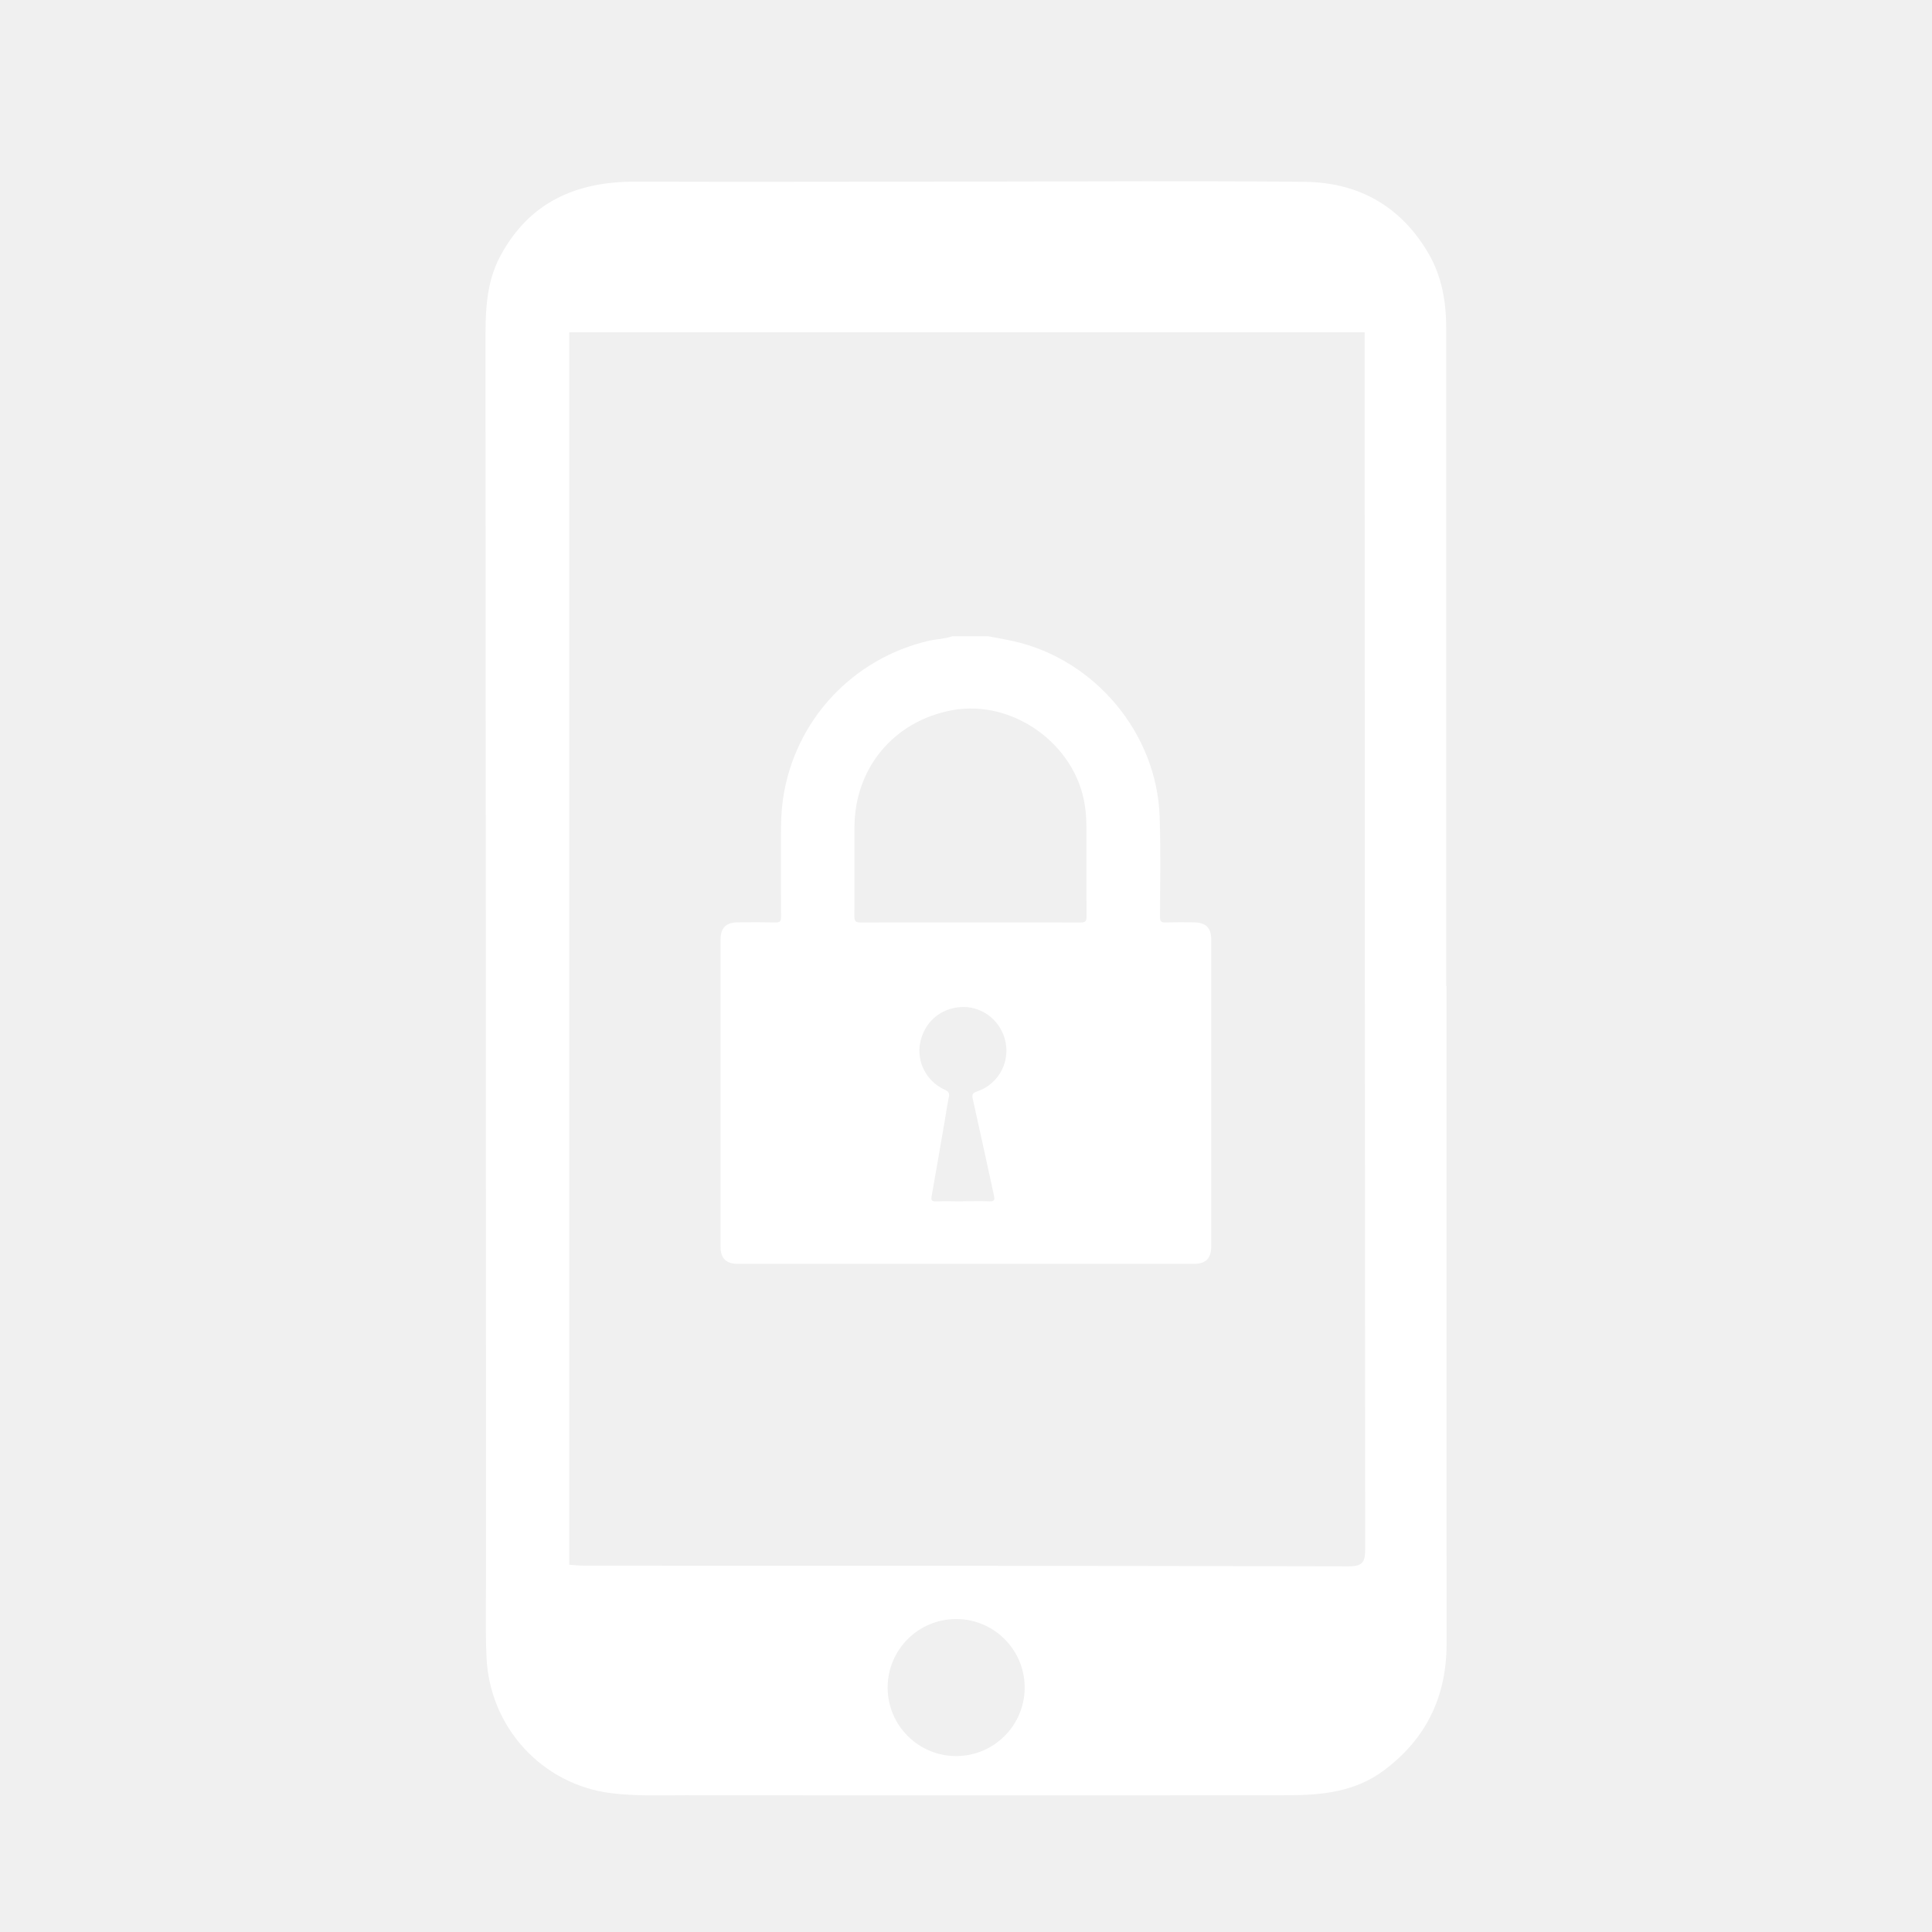
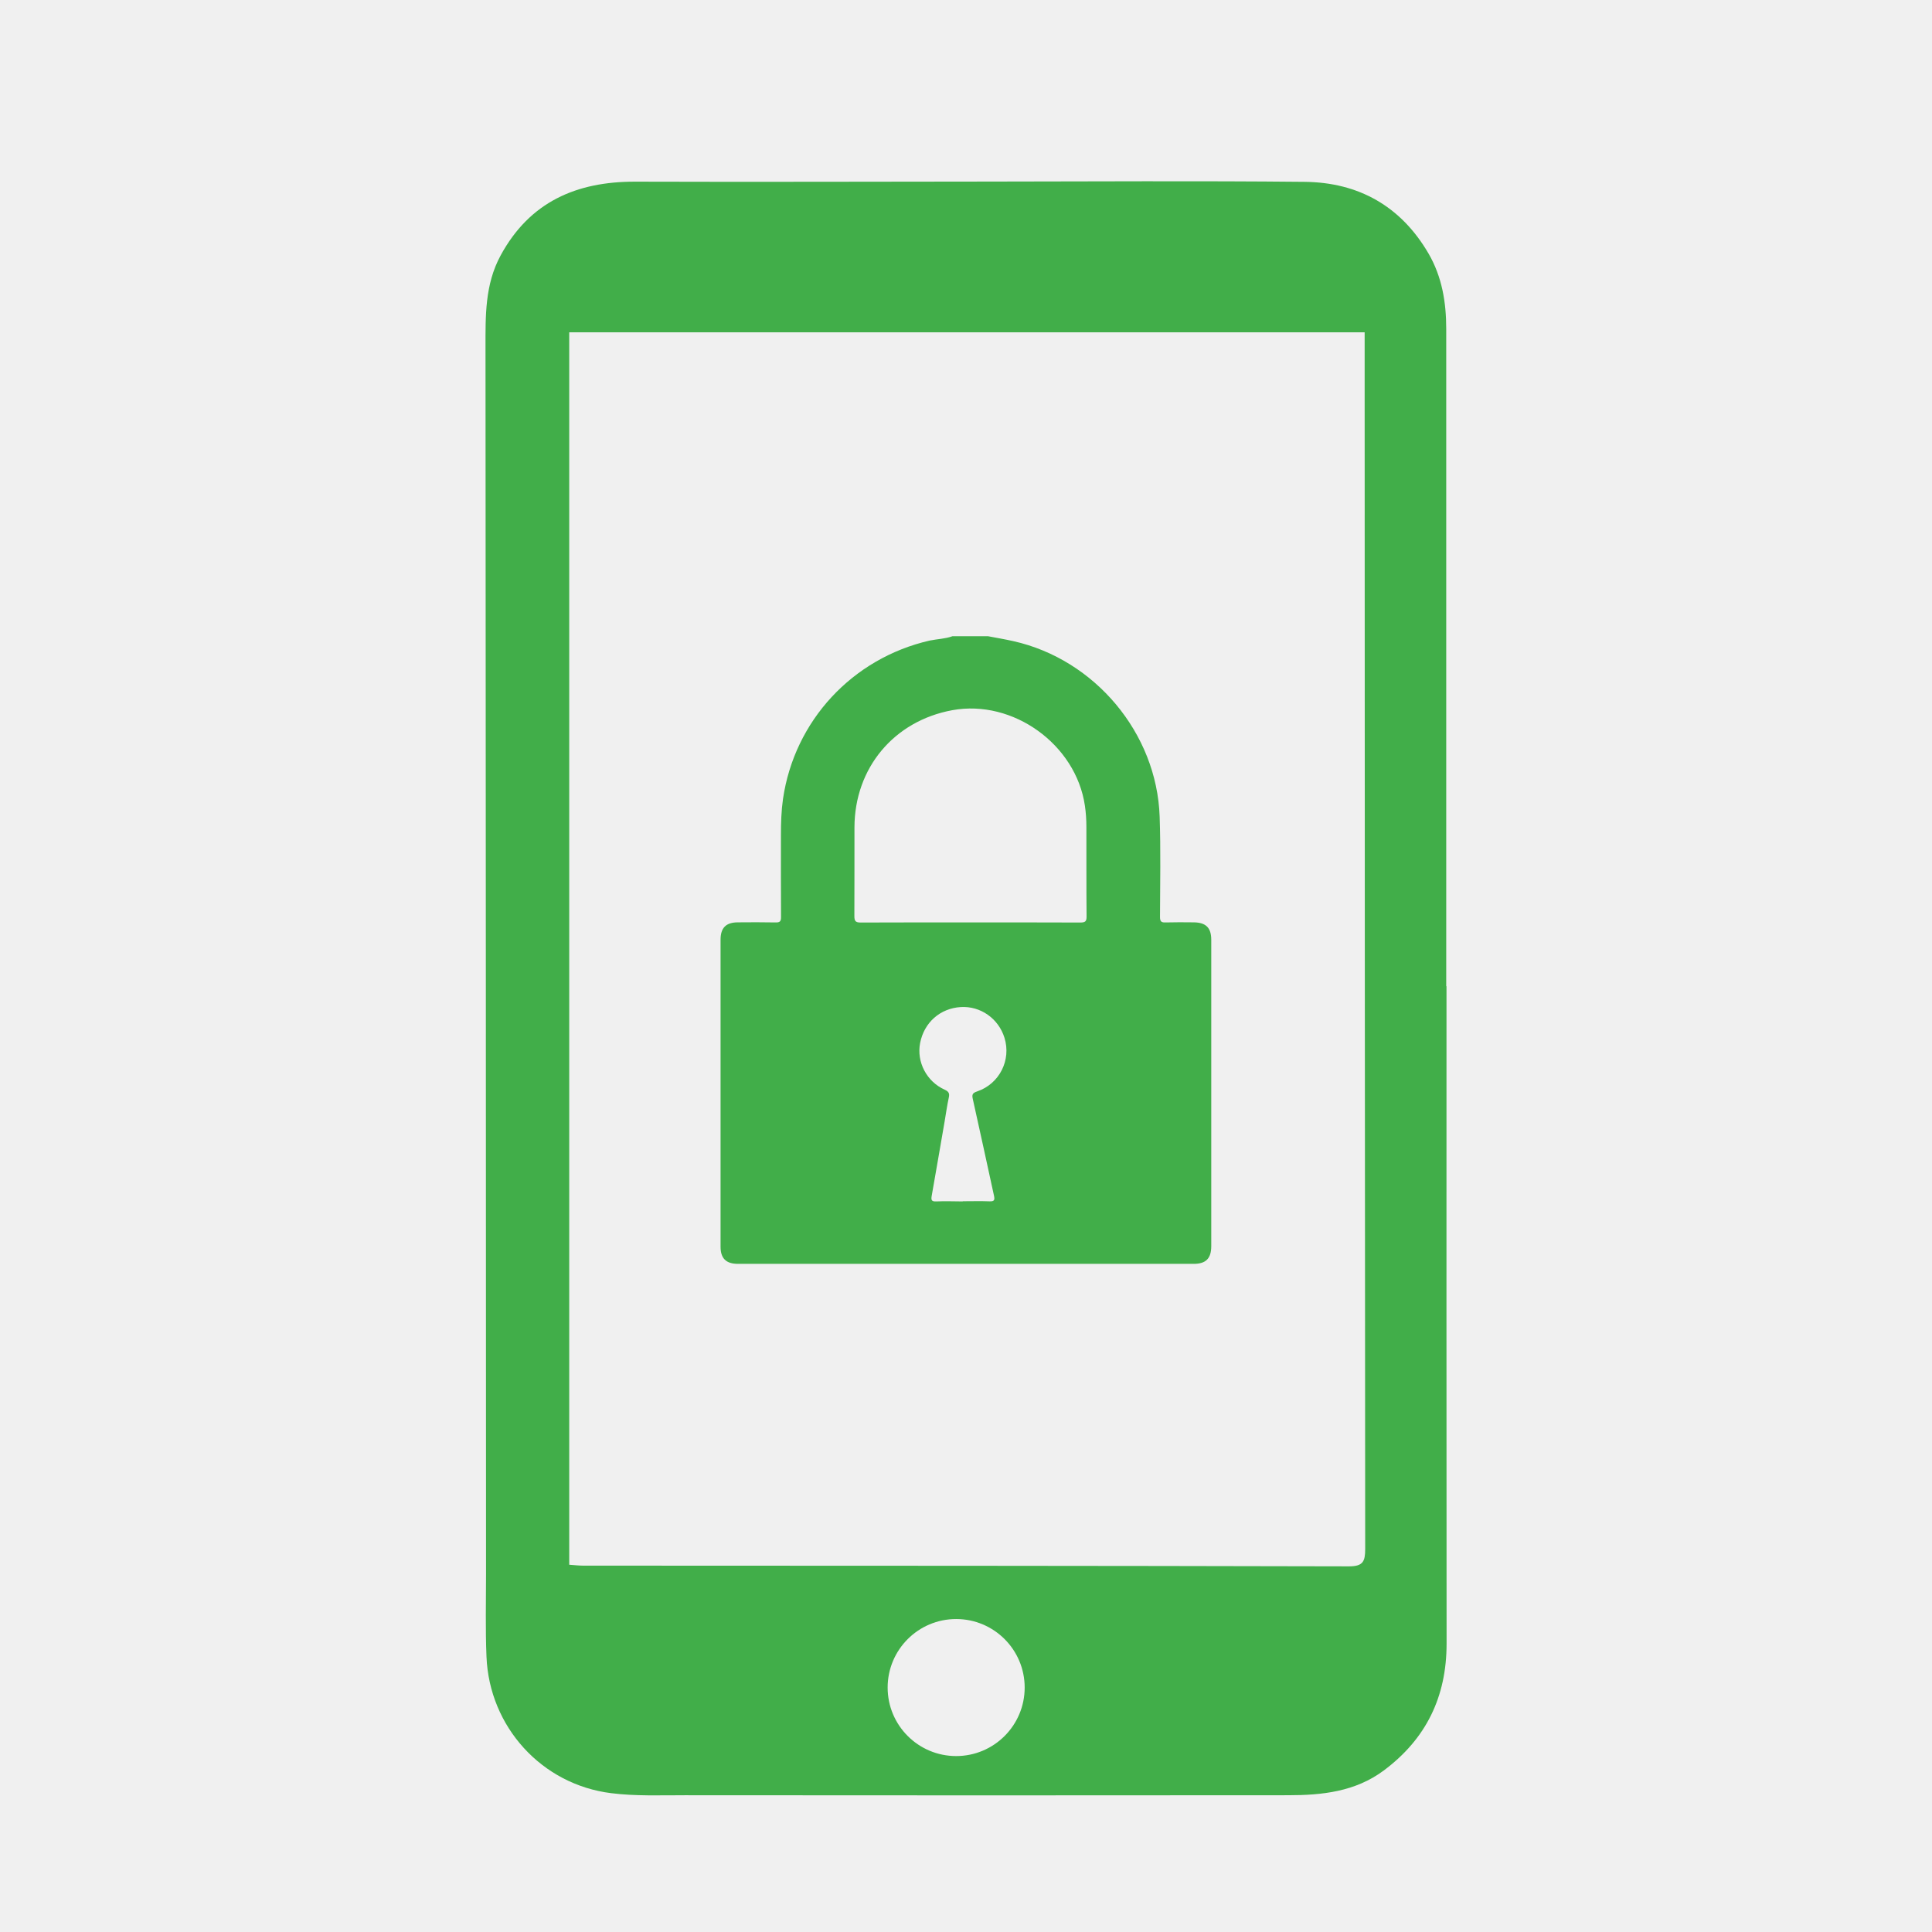
<svg xmlns="http://www.w3.org/2000/svg" version="1.1" id="Layer_1" x="0px" y="0px" viewBox="0 0 216 216" style="enable-background:new 0 0 216 216;" xml:space="preserve">
  <style type="text/css">
- 	.st0{fill:#FFF;}
+ 	.st0{fill:#41ae49;}
</style>
  <g>
    <g>
      <path class="st0" d="M106.49,71.13c1.32,0,2.65,0,3.97,0c0.95,0.18,1.9,0.34,2.83,0.55c9.12,2.04,16.04,10.29,16.36,19.61    c0.13,3.74,0.05,7.49,0.04,11.23c0,0.48,0.13,0.63,0.61,0.61c1.05-0.03,2.1-0.02,3.15-0.01c1.37,0.01,1.97,0.6,1.97,1.95    c0,11.42,0,22.84,0,34.26c0,1.36-0.6,1.97-1.95,1.97c-16.99,0-33.98,0-50.97,0c-1.32,0-1.94-0.61-1.94-1.91    c0-11.44,0-22.88,0-34.33c0-1.32,0.6-1.93,1.91-1.94c1.42-0.01,2.83-0.02,4.25,0.01c0.48,0.01,0.6-0.13,0.6-0.6    c-0.02-3.06-0.01-6.12-0.01-9.18c0-1.35,0.04-2.69,0.23-4.03c1.28-8.74,7.74-15.71,16.38-17.7    C104.78,71.44,105.66,71.43,106.49,71.13z M108.5,103.13c4.09,0,8.17-0.01,12.26,0.01c0.55,0,0.73-0.1,0.72-0.69    c-0.03-3.33-0.01-6.67-0.02-10c0-0.8-0.05-1.59-0.17-2.39c-1.01-6.84-8.04-11.9-14.82-10.66c-6.53,1.2-10.92,6.46-10.94,13.09    c-0.01,3.31,0.01,6.62-0.01,9.93c0,0.57,0.14,0.72,0.71,0.72C100.33,103.12,104.42,103.13,108.5,103.13z M107.64,134.32    c0-0.01,0-0.01,0-0.02c1,0,2.01-0.03,3.01,0.01c0.55,0.02,0.57-0.19,0.48-0.63c-0.79-3.6-1.56-7.21-2.37-10.81    c-0.12-0.52-0.01-0.68,0.49-0.85c2.49-0.84,3.83-3.51,3.05-6c-0.67-2.15-2.68-3.56-4.88-3.43c-2.31,0.14-4.1,1.72-4.55,4.02    c-0.41,2.11,0.72,4.31,2.75,5.22c0.44,0.2,0.56,0.41,0.46,0.86c-0.19,0.89-0.32,1.79-0.47,2.69c-0.48,2.76-0.95,5.53-1.44,8.29    c-0.08,0.47-0.06,0.68,0.53,0.65C105.67,134.27,106.65,134.32,107.64,134.32z" />
    </g>
    <g>
      <path class="st0" d="M161.72,110.26h-0.03v-73.5c0-2.96-0.47-5.81-1.97-8.4c-3.09-5.31-7.83-7.97-13.87-8.03    c-11.88-0.12-23.77-0.04-35.65-0.03c-13.07,0.01-26.13,0.05-39.2,0.01c-6.56-0.01-11.78,2.26-15.03,8.25    c-1.77,3.26-1.69,6.77-1.69,10.32c0.04,45.69,0.04,91.39,0.06,137.08c0,3.08-0.08,6.17,0.05,9.25    c0.31,7.84,6.17,14.31,13.95,15.27c2.71,0.34,5.48,0.23,8.22,0.23c22.48,0.02,44.97,0.02,67.45,0c3.79,0,7.51-0.39,10.7-2.77    c4.75-3.54,7.02-8.26,7.02-14.17C161.71,159.27,161.72,134.76,161.72,110.26z M106.9,196.33c-4.23,0-7.66-3.43-7.66-7.66    c0-4.23,3.43-7.66,7.66-7.66s7.66,3.43,7.66,7.66C114.56,192.9,111.13,196.33,106.9,196.33z M150.82,175.12    c-28.54-0.07-57.08-0.07-85.62-0.08c-0.49,0-0.98-0.06-1.56-0.1V37.15h88.93v6.66c0.01,43.12,0.02,86.24,0.06,129.36    C152.63,174.55,152.41,175.12,150.82,175.12z" />
    </g>
  </g>
</svg>
